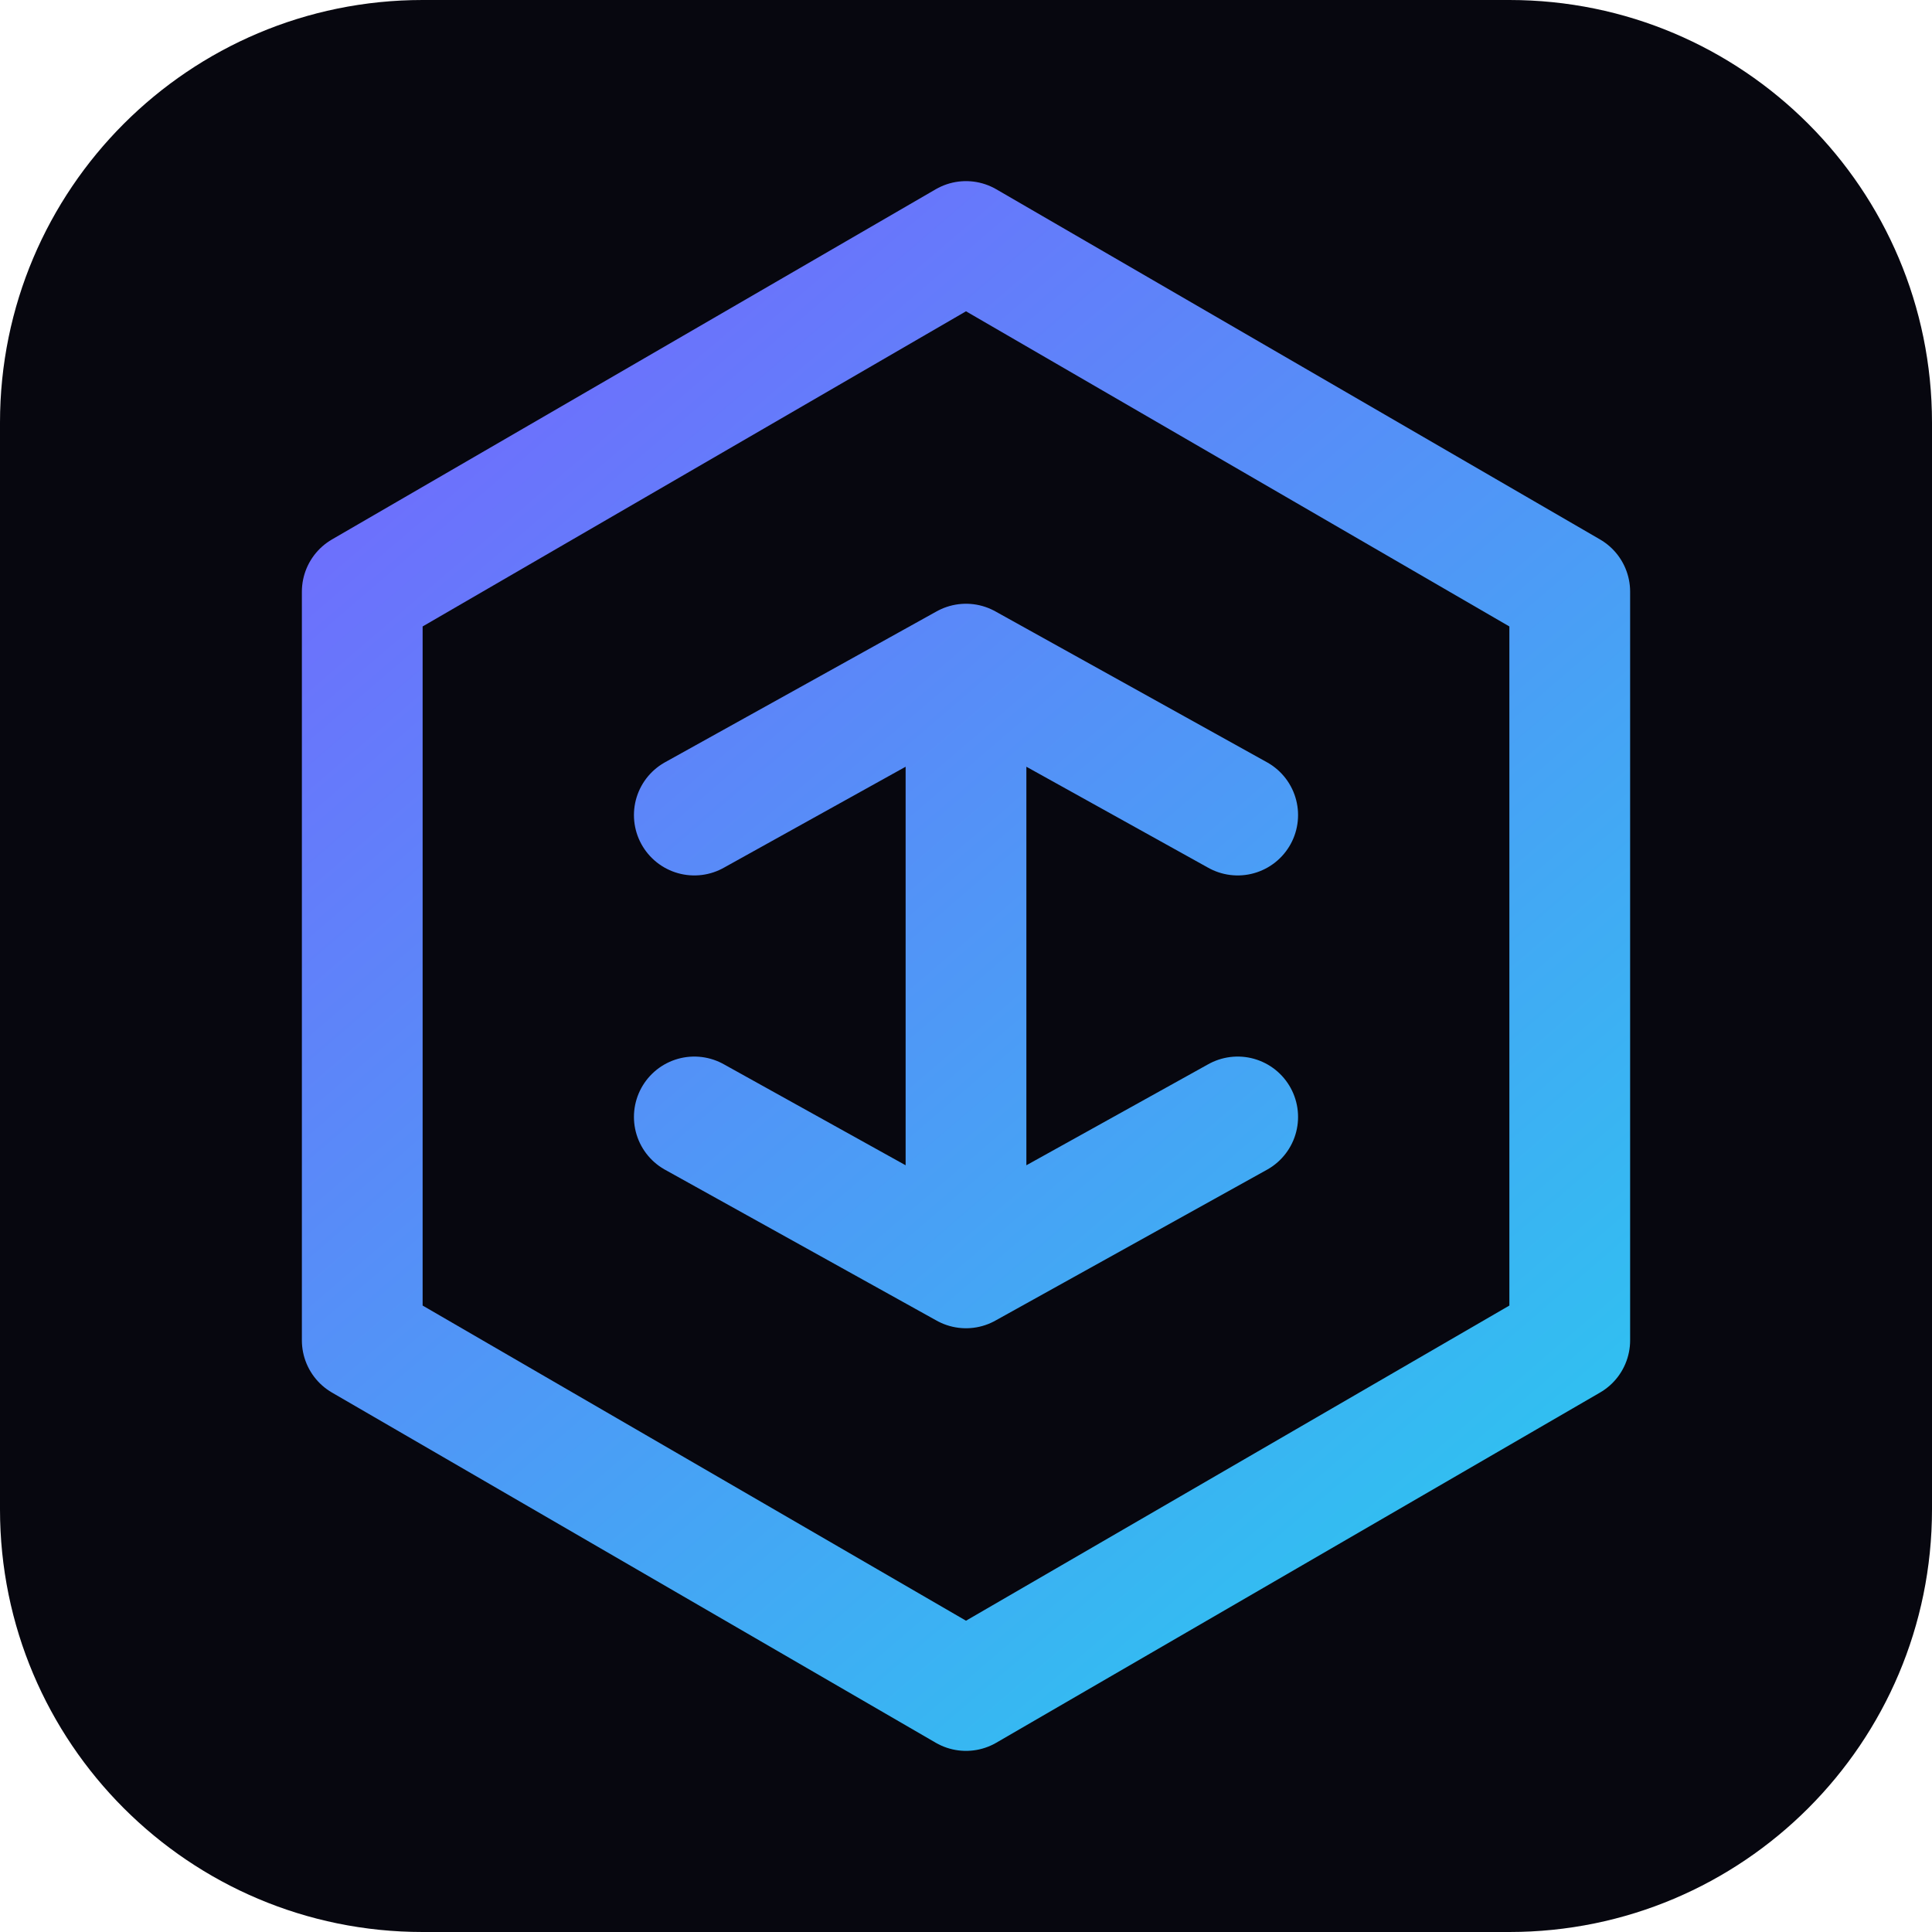
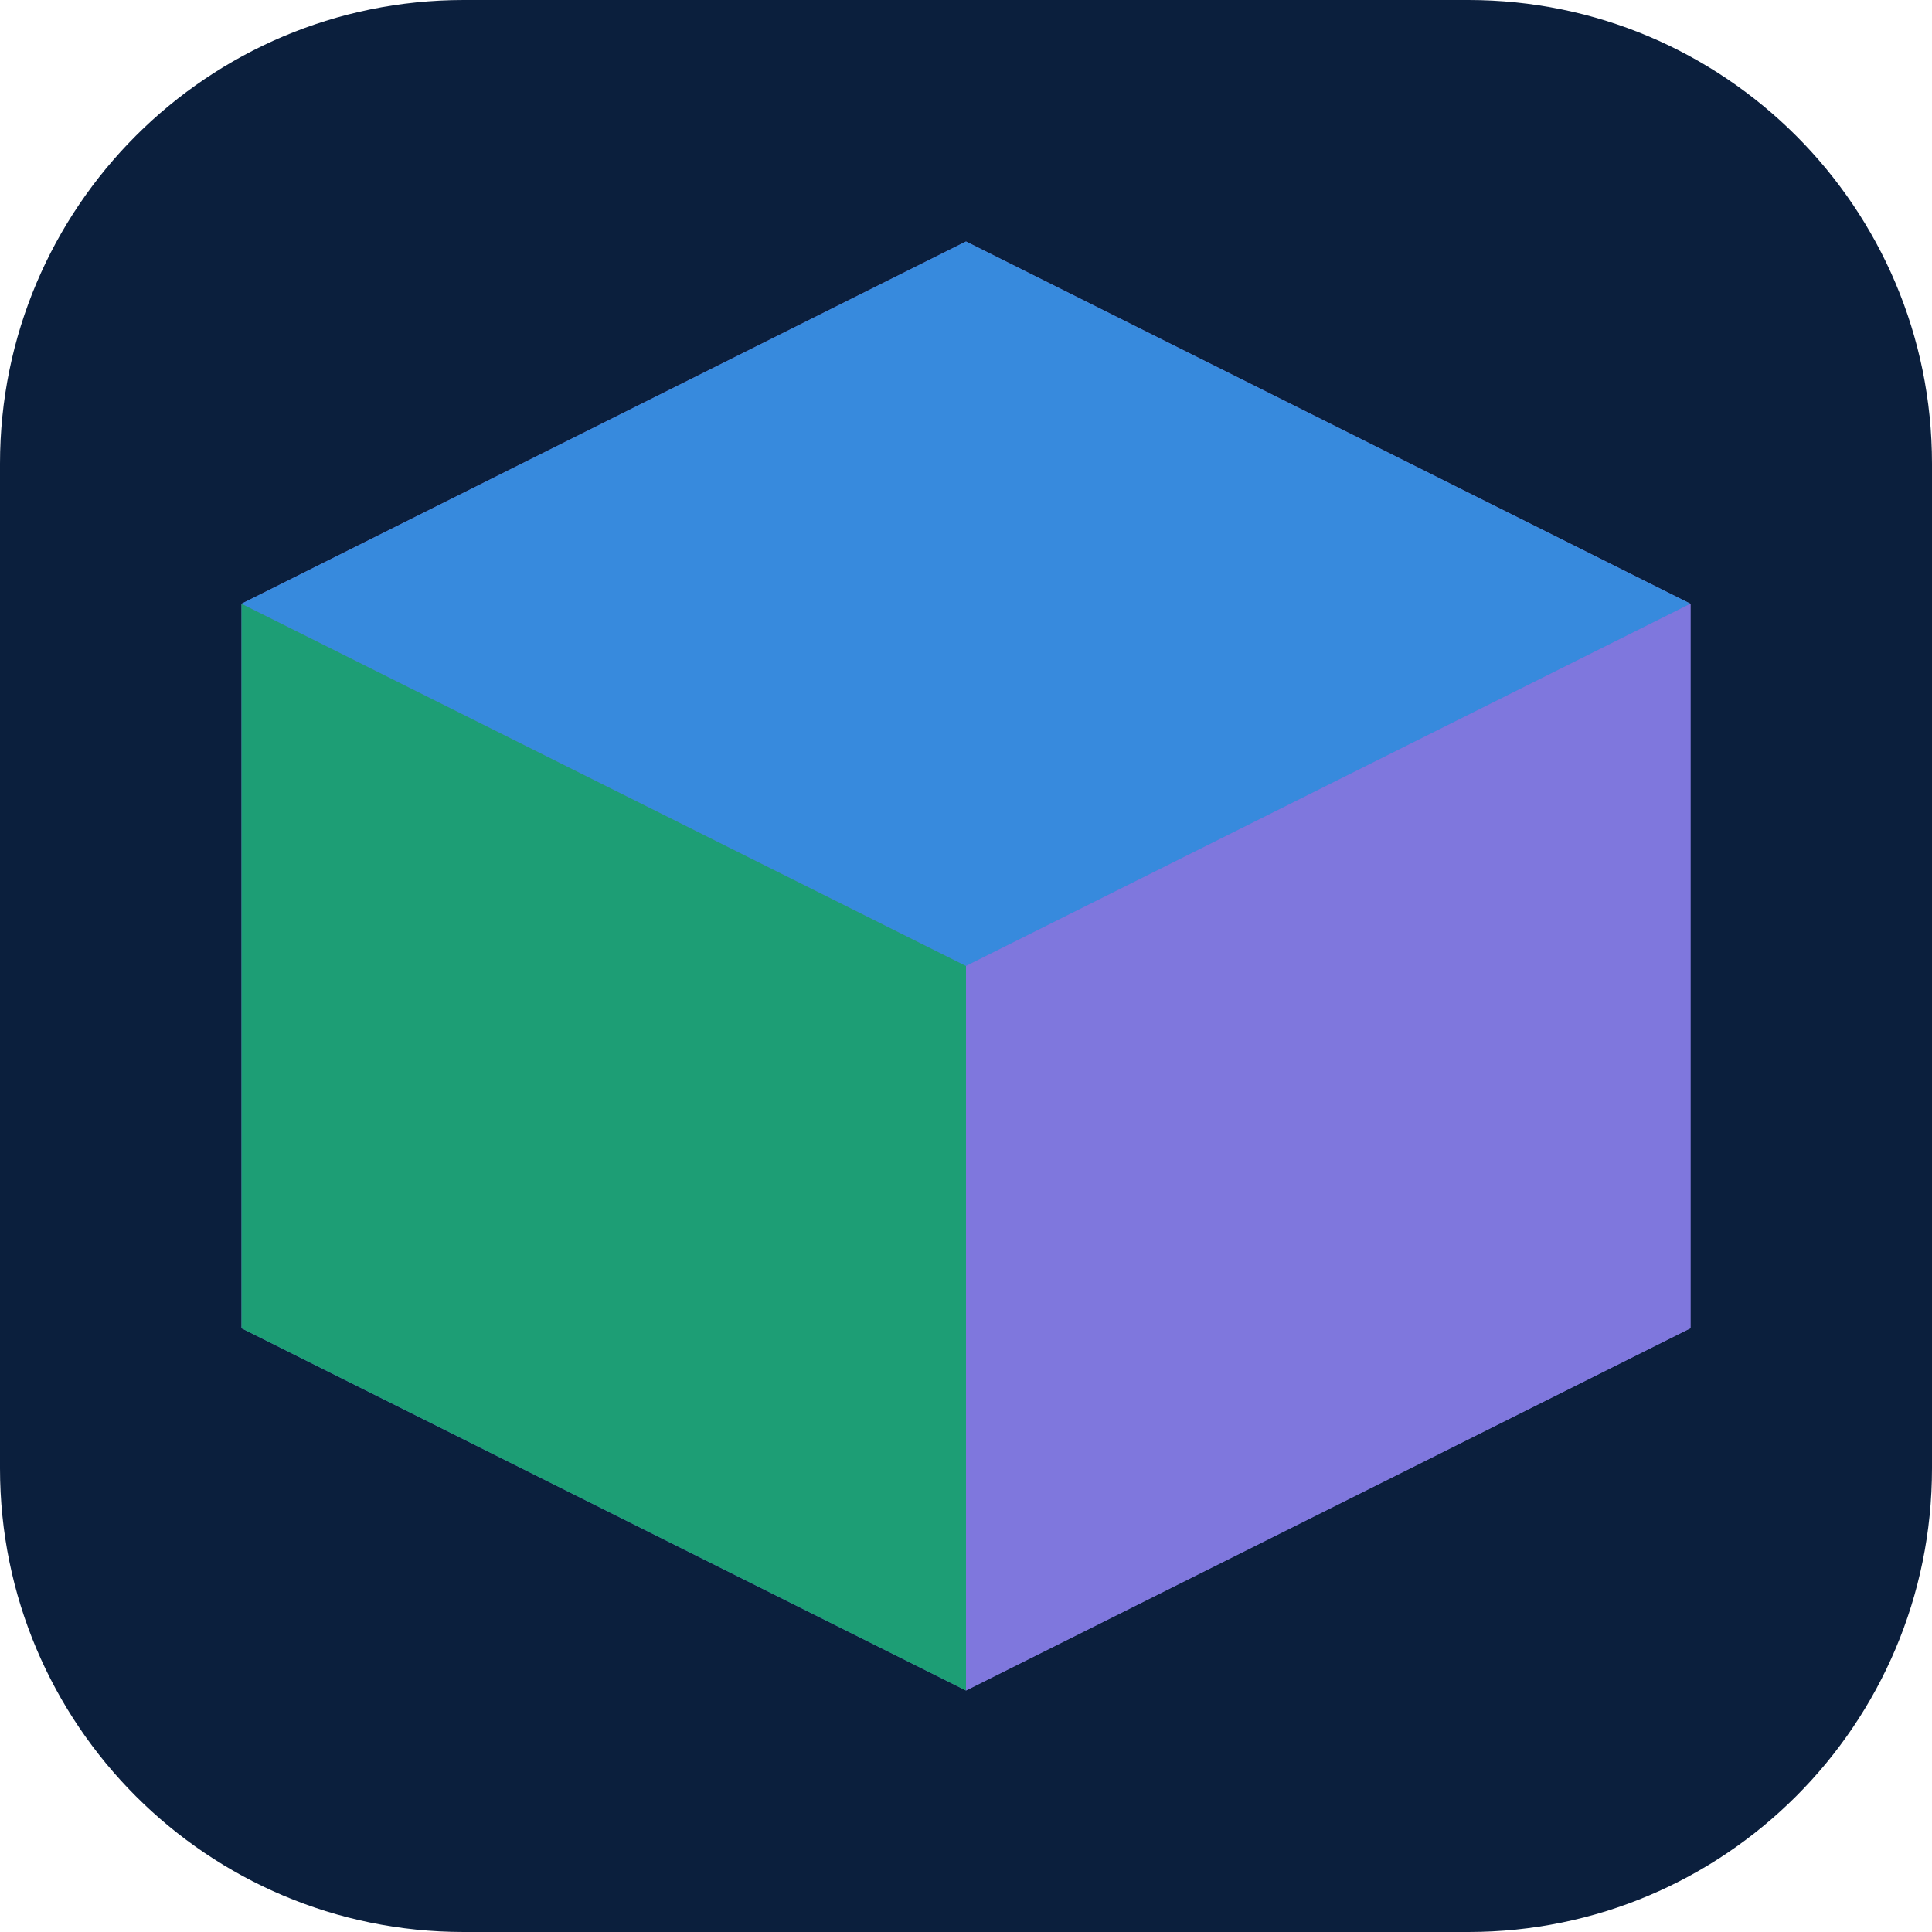
- <svg xmlns="http://www.w3.org/2000/svg" viewBox="0 0 32 32">
-   <defs>
-     <linearGradient id="g" x1="4" y1="2" x2="28" y2="30" gradientUnits="userSpaceOnUse">
-       <stop stop-color="#7c5cff" />
-       <stop offset="1" stop-color="#22d3ee" />
-     </linearGradient>
-   </defs>
-   <rect width="32" height="32" rx="7" fill="#07070f" />
-   <path d="M16 4 6 9.8v12.4L16 28l10-5.8V9.8L16 4Z" fill="none" stroke="url(#g)" stroke-width="2" stroke-linejoin="round" />
-   <path d="M16 11v10M11.5 13.5 16 11l4.5 2.5M11.5 18.5 16 21l4.5-2.5" fill="none" stroke="url(#g)" stroke-width="2" stroke-linecap="round" stroke-linejoin="round" />
+ <svg xmlns="http://www.w3.org/2000/svg" viewBox="0 0 100 100" role="img" aria-label="Lead AI Studio">
+   <rect width="100" height="100" rx="24" fill="#0b1f3d" />
+   <g transform="translate(50 50) scale(1.25) translate(-50 -50)">
+     <polygon points="50,20 80,35 80,65 50,80 20,65 20,35" fill="#7F77DD" opacity="0.9" />
+     <polygon points="50,20 80,35 50,50 20,35" fill="#378ADD" />
+     <polygon points="20,35 50,50 50,80 20,65" fill="#1D9E75" />
+     <polygon points="80,35 50,50 50,80 80,65" fill="#7F77DD" />
+   </g>
</svg>
